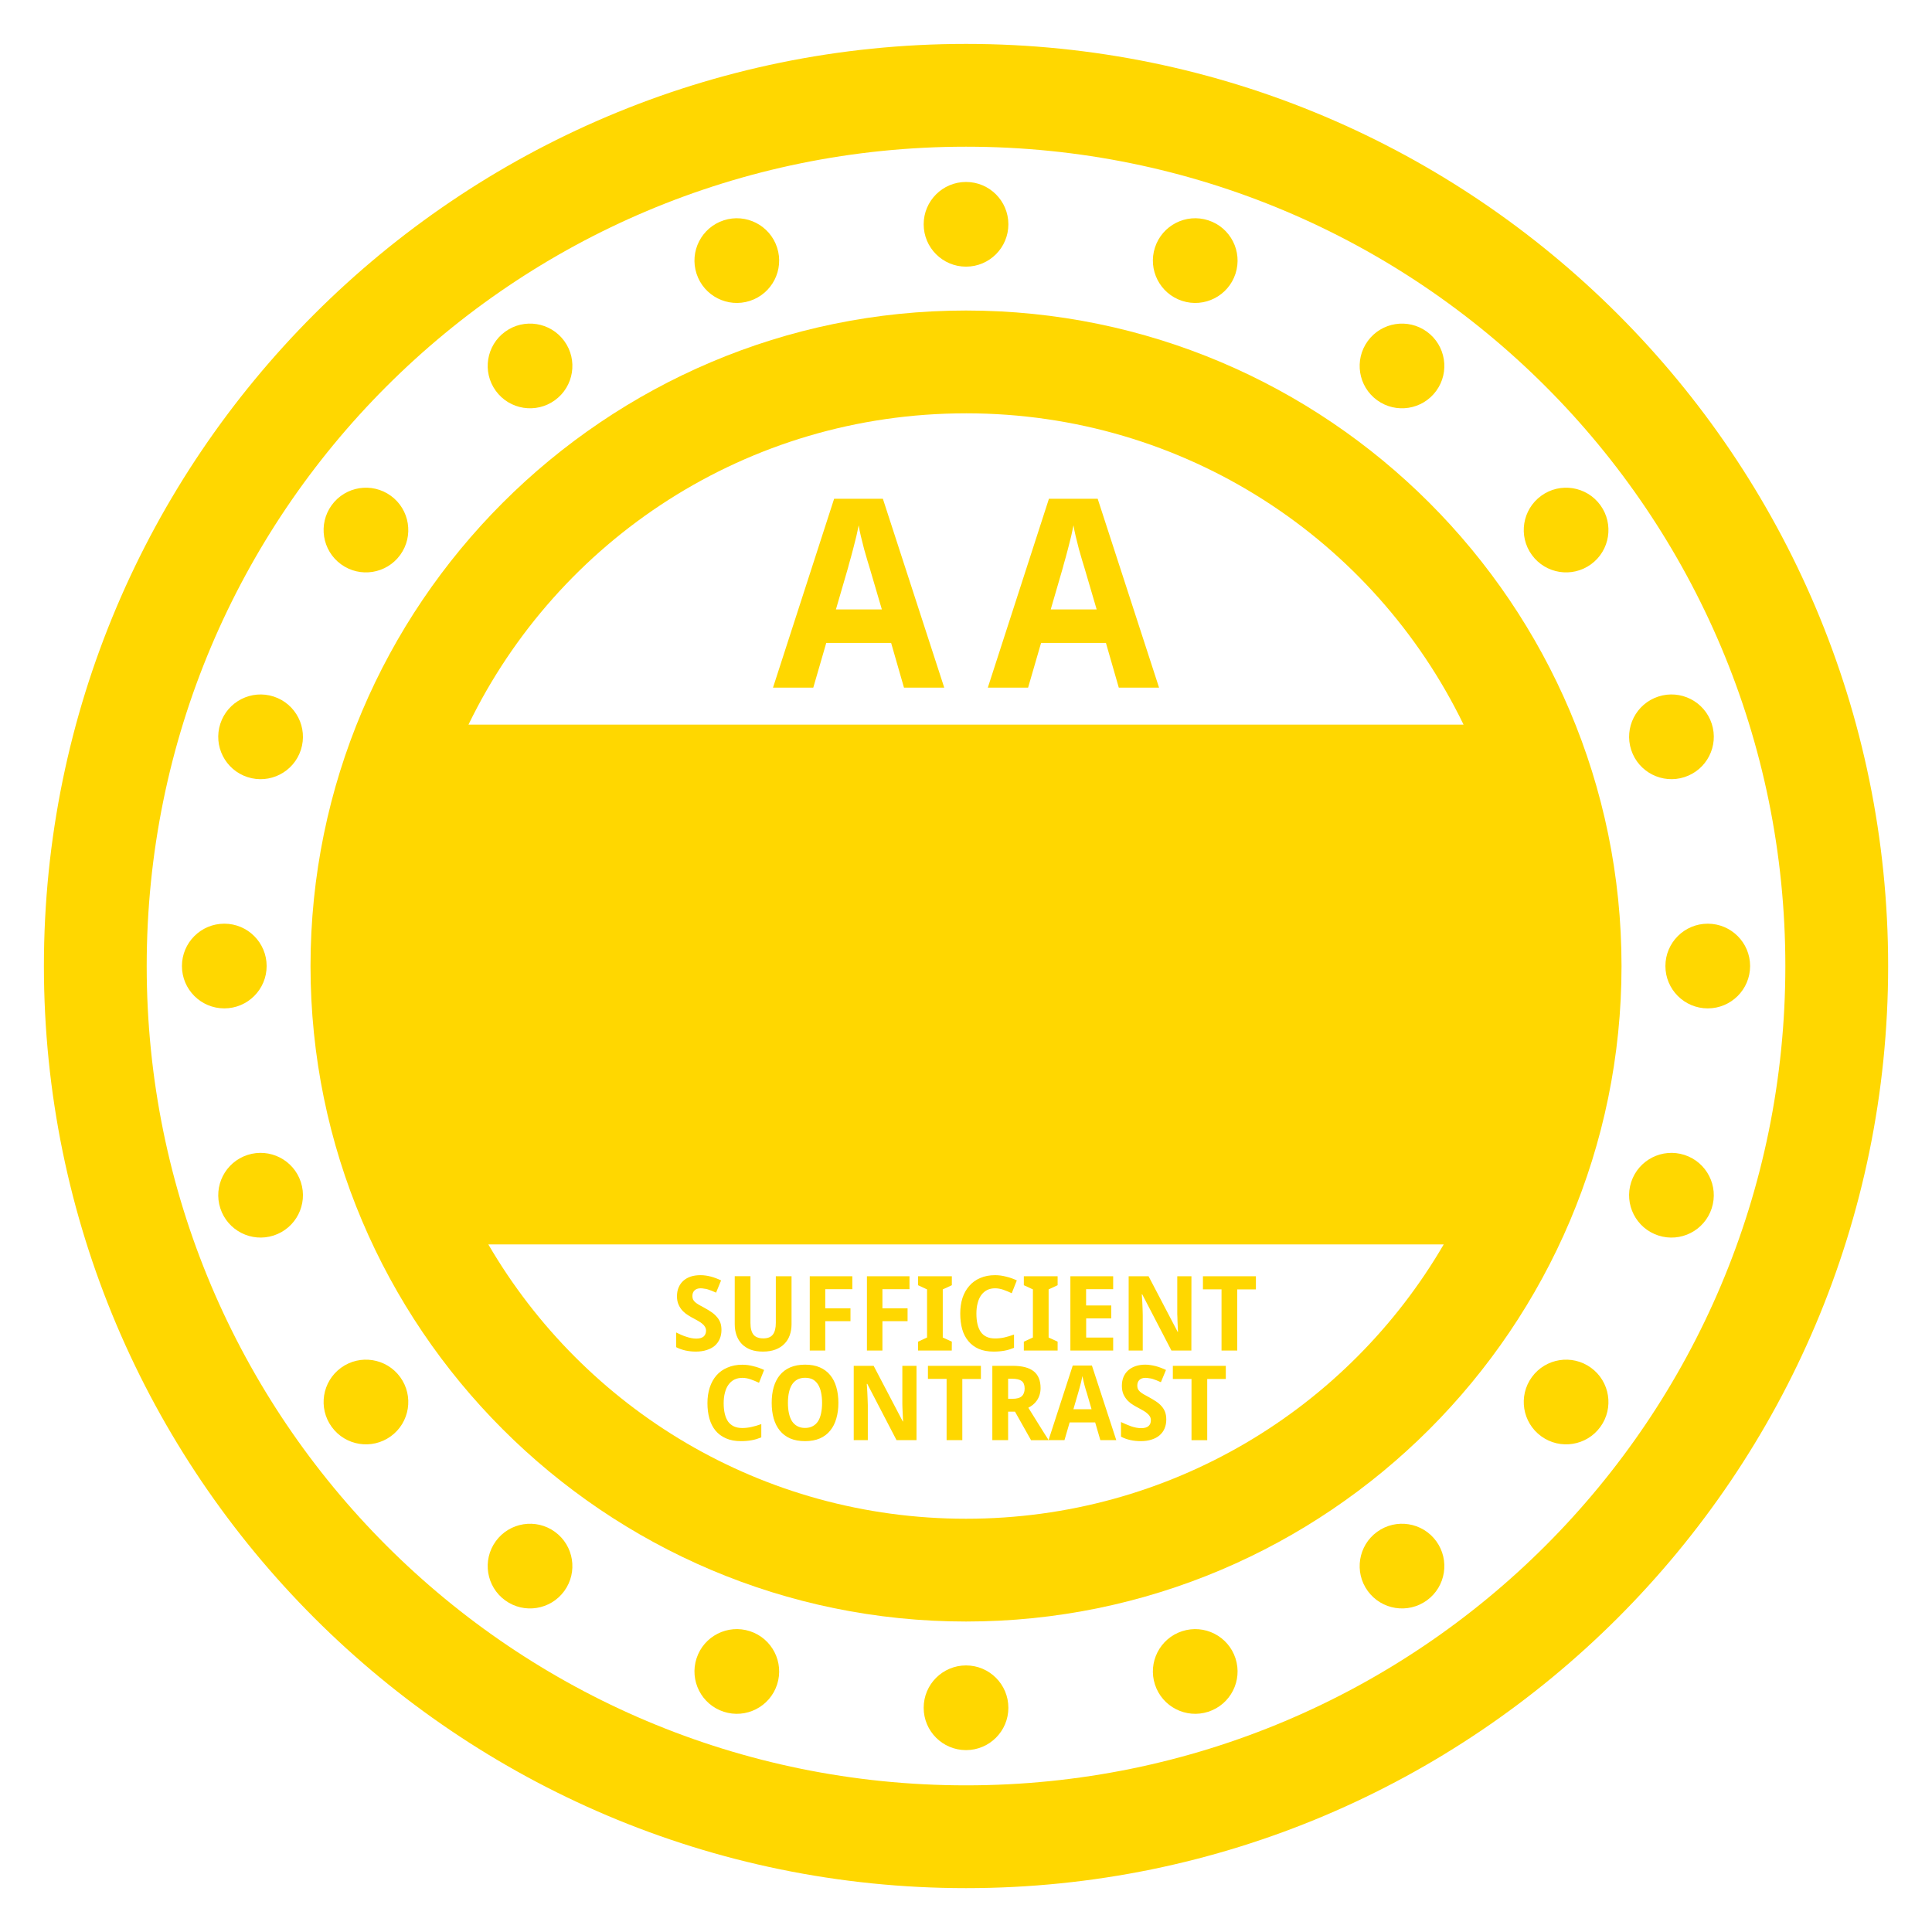
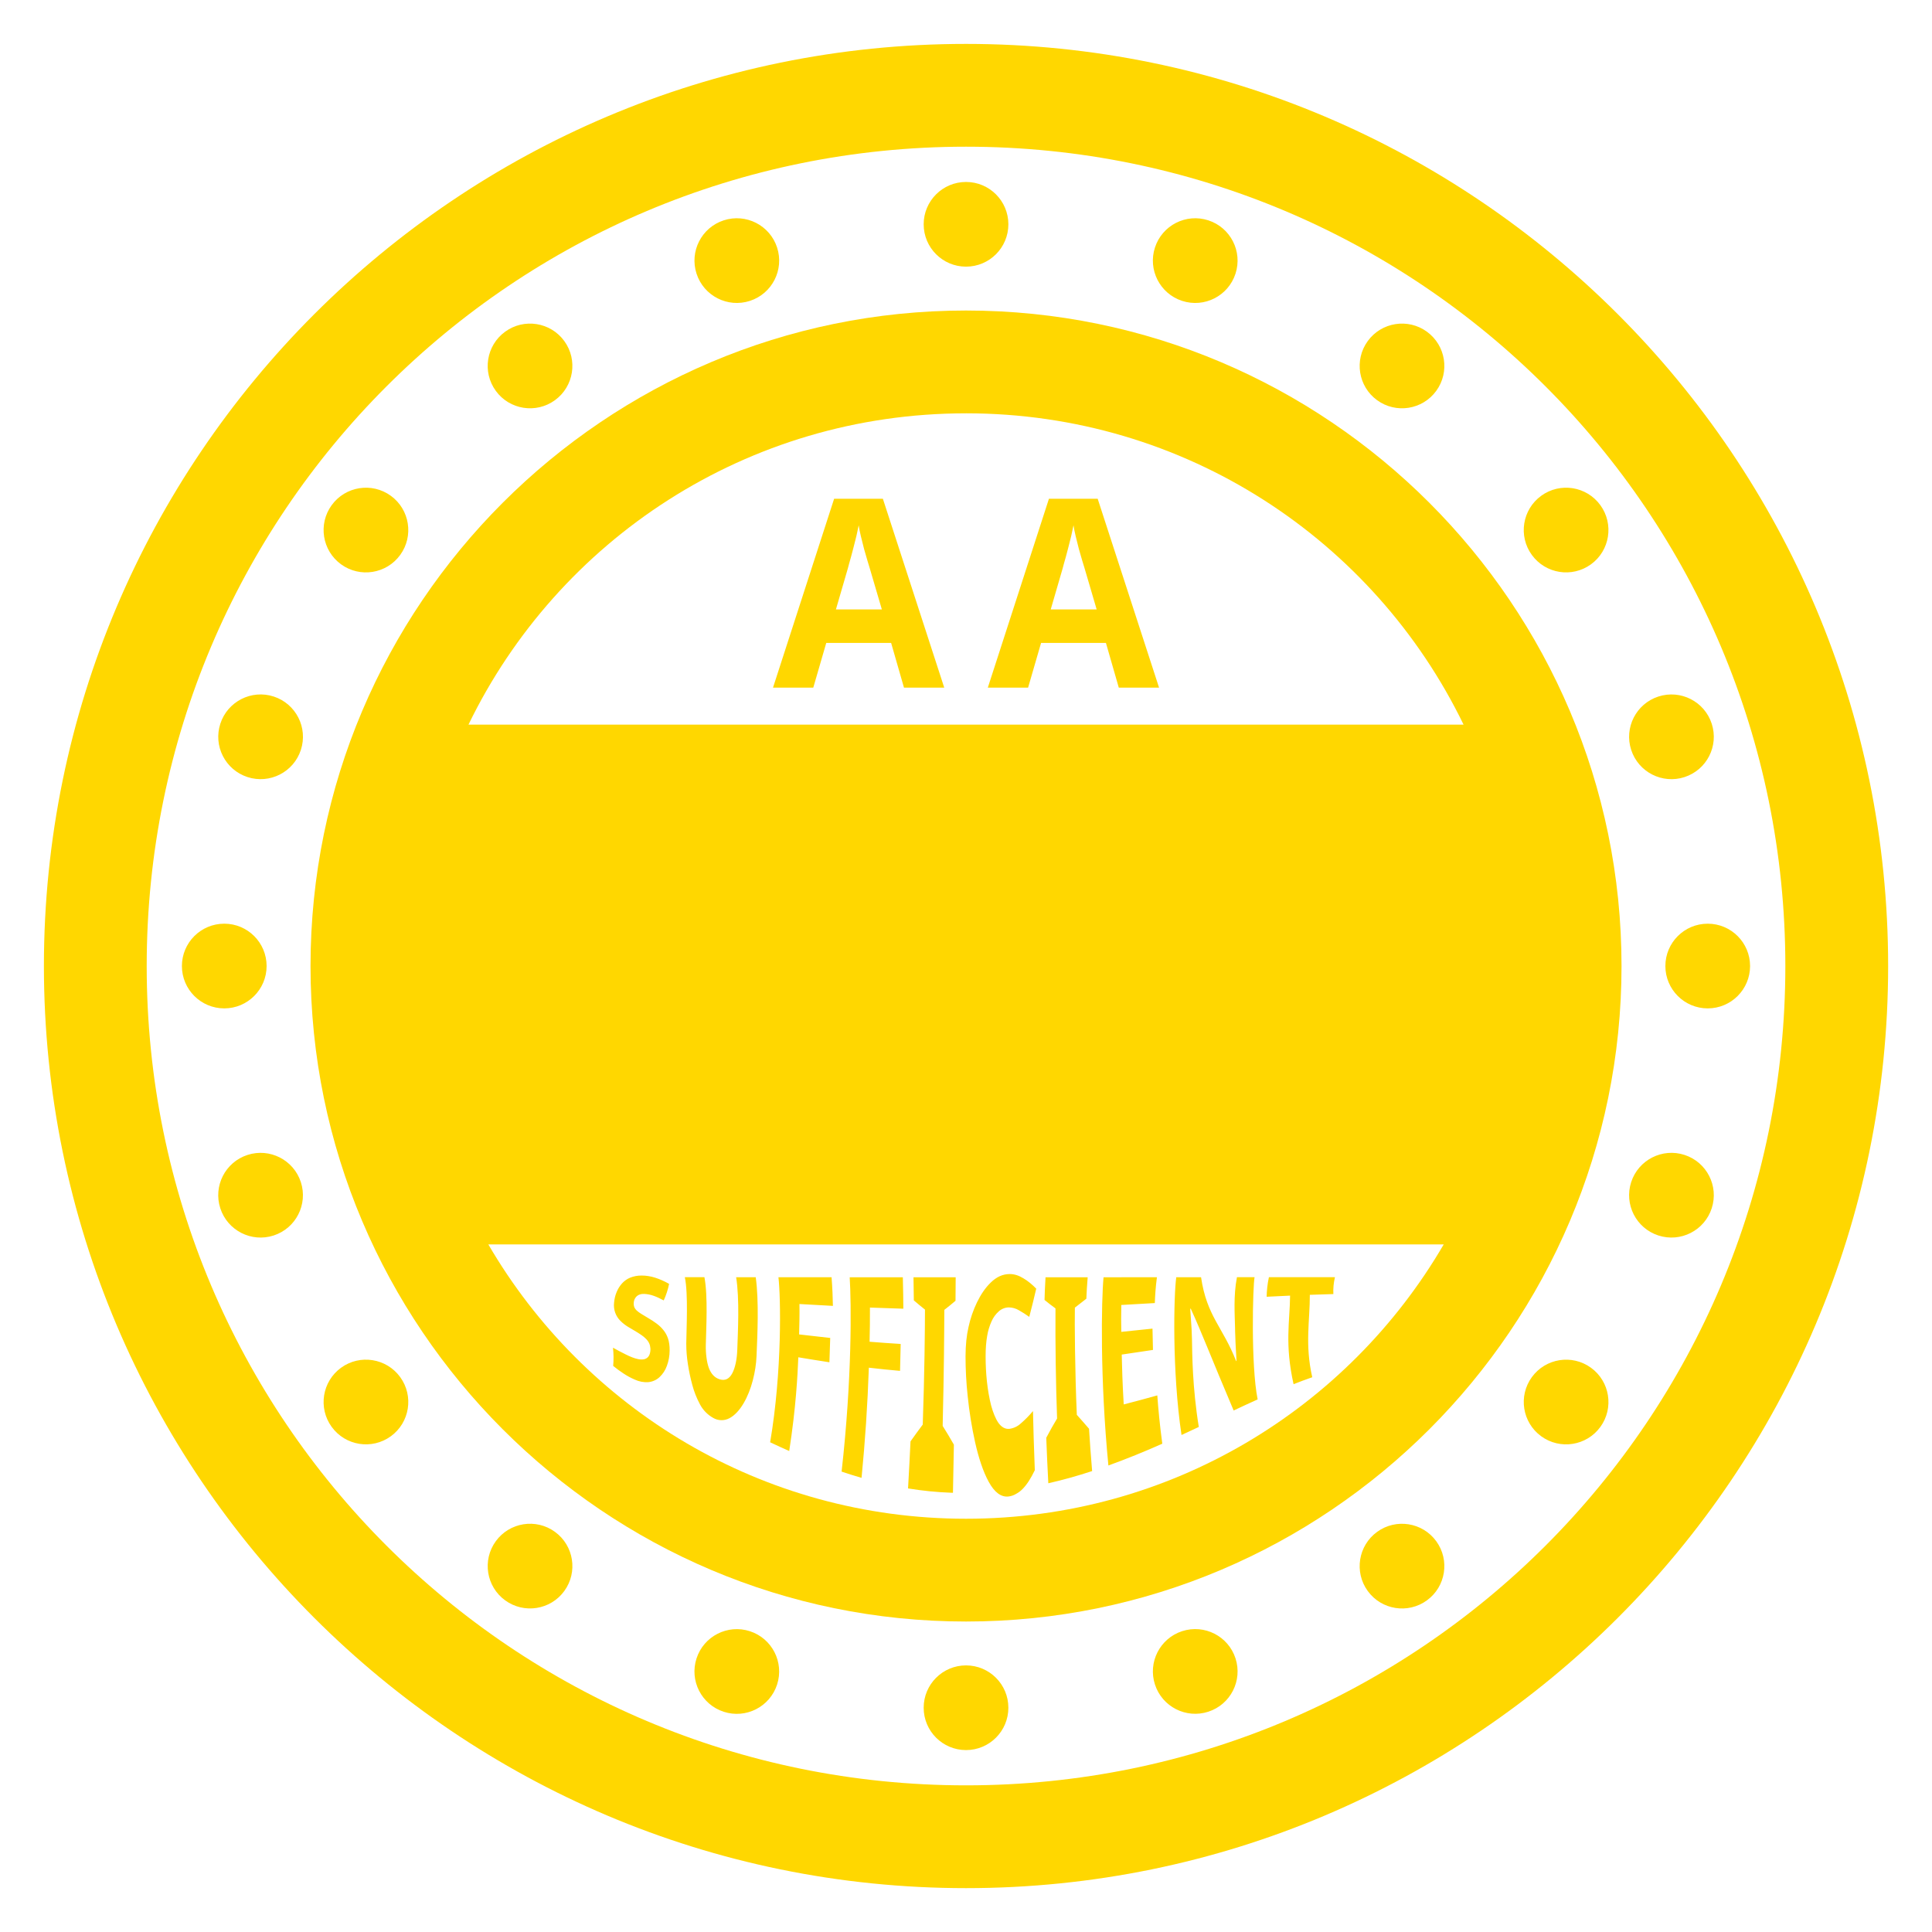
<svg xmlns="http://www.w3.org/2000/svg" width="220" height="220" viewBox="0 0 58.208 58.208">
-   <g style="font-weight:700;font-size:1.411px;font-family:'Droid Sans';-inkscape-font-specification:'Droid Sans Bold';fill:#ffd700;fill-opacity:1;stroke-width:.5" aria-label="SUFFICIENT CONTRAST">
-     <path style="text-align:center;text-anchor:middle;fill:#ffd700;fill-opacity:1;stroke-width:.5" d="M89.939 103.452q0 .067-.024.122-.023.053-.067.092-.045.038-.11.058-.063.021-.147.021-.073 0-.141-.015-.067-.015-.125-.045v-.199l.066.031q.034.015.069.026.035.012.07.019.034.007.069.007t.06-.008q.025-.008.04-.022.016-.015.023-.034.008-.02.008-.043 0-.028-.013-.05-.011-.022-.033-.04-.022-.02-.053-.038-.03-.018-.068-.038-.032-.016-.07-.04-.04-.023-.075-.058-.035-.035-.058-.084-.024-.05-.024-.118 0-.068.022-.12.023-.054.064-.091.042-.037.1-.057.06-.019.133-.019.036 0 .07.005.036.005.07.014.034.009.068.022.035.013.071.03l-.068.166-.058-.025q-.027-.011-.053-.019-.025-.008-.05-.01-.024-.005-.049-.005-.054 0-.083.03-.028.027-.028.075 0 .025.008.045.01.02.028.037.02.017.049.035.03.018.073.04.052.028.095.057.043.028.074.064.032.034.05.078.017.044.017.103zm.95-.728v.652q0 .078-.024.146-.023.067-.072.117-.048.05-.121.078-.073.028-.172.028-.093 0-.165-.026-.07-.027-.119-.076-.047-.049-.072-.117-.025-.069-.025-.153v-.65h.213v.634q0 .056.011.096t.032.065q.022.025.055.036.032.012.076.012.09 0 .13-.052.04-.053.04-.158v-.632zm.457 1.007h-.21v-1.007h.577v.175h-.367v.26h.342v.174h-.342zm.775 0h-.21v-1.007h.577v.175h-.367v.26h.341v.174h-.341zm.94 0h-.457v-.12l.122-.057v-.652l-.122-.057v-.121h.458v.121l-.123.057v.652l.123.056zm.587-.844q-.061 0-.109.024-.046.024-.079.069-.032.044-.048.108-.017.063-.017.142 0 .081.015.144.015.062.045.106.031.043.079.065.048.022.114.022.062 0 .123-.013.062-.014.134-.04v.18q-.033.013-.065.023-.033.01-.066.016-.034.006-.07.009-.035.003-.076.003-.116 0-.202-.037-.085-.038-.14-.105-.057-.068-.084-.163-.026-.095-.026-.211 0-.115.03-.21.032-.096.092-.164.06-.07.148-.107.088-.039.202-.039.075 0 .15.02.076.018.145.051l-.069.174q-.056-.027-.113-.047-.058-.02-.113-.02zm.848.844h-.458v-.12l.123-.057v-.652l-.123-.057v-.121h.458v.121l-.122.057v.652l.122.056zm.753 0h-.58v-1.007h.58v.175h-.367v.221h.341v.175h-.34v.26h.366zm1.06 0h-.27l-.396-.762h-.006l.007.106.004.094.002.088v.474h-.191v-1.007h.27l.395.755h.004l-.005-.104-.002-.045-.001-.046-.002-.045v-.515h.192zm.622 0h-.213v-.83h-.252v-.177h.718v.178h-.253zM90.222 104.101q-.061 0-.109.024-.047.024-.079.069-.032.044-.048.108-.017.063-.017.142 0 .08.015.144.015.062.045.106.031.042.079.065.048.022.114.022.061 0 .123-.014.062-.013.134-.039v.18q-.033.013-.065.023-.033.01-.067.016-.033.006-.07.009-.034.003-.075.003-.116 0-.202-.038-.085-.037-.141-.104-.056-.068-.083-.163-.027-.095-.027-.211 0-.115.031-.21.031-.096.091-.165t.149-.106q.088-.039.202-.039.075 0 .15.02.076.018.145.051l-.069.174q-.056-.027-.114-.047-.057-.02-.112-.02zm1.302.34q0 .116-.028.211-.027.096-.083.164-.055.069-.14.106-.086.037-.201.037-.116 0-.202-.037-.084-.037-.14-.106-.055-.068-.083-.164-.027-.096-.027-.213 0-.117.027-.212.028-.096.084-.164.055-.067.14-.104.086-.037.202-.037.116 0 .2.037.085.037.14.105.056.068.083.163.028.095.028.213zm-.684 0q0 .078.014.142.014.063.042.107.029.043.072.066.044.024.104.024.061 0 .104-.024.044-.023.072-.066.028-.044.041-.107.014-.064.014-.143 0-.079-.014-.142-.013-.063-.041-.107-.028-.044-.07-.068-.044-.023-.105-.023-.06 0-.104.023-.044.024-.073.068-.028.044-.042.107-.014.063-.014.142zm1.743.504h-.271l-.396-.762h-.007q.005.053.007.106.003.044.004.094.003.049.003.088v.474h-.191v-1.007h.27l.395.754h.004l-.005-.103-.002-.045-.002-.046-.001-.045v-.515h.192zm.621 0h-.213v-.83h-.253v-.177h.718v.178h-.252zm.621-.56h.058q.089 0 .127-.035.039-.036.039-.105 0-.071-.041-.102-.042-.03-.129-.03h-.054zm0 .174v.386h-.214v-1.007h.276q.194 0 .286.075.092.074.092.227 0 .051-.014.093-.013.042-.037.076-.022.032-.053.057-.03.024-.062.04l.137.22.05.08.044.07.032.05.011.02h-.237l-.218-.387zm1.25.386-.07-.24h-.346l-.07.24h-.216l.328-1.011h.26l.33 1.011zm-.119-.419-.064-.22-.013-.04-.018-.063-.017-.069-.012-.058-.007.035-.01.045-.012.046-.012.044-.01.036-.007.024-.064.22zm1.013.14q0 .067-.023.121-.023.054-.068.093-.044.038-.109.058-.064.021-.147.021-.073 0-.141-.015-.068-.015-.126-.046v-.198q.033.016.067.03.034.015.068.027.035.012.07.019.035.007.07.007t.06-.008q.025-.008.04-.022.016-.015.023-.034.007-.02.007-.043 0-.029-.012-.05-.012-.022-.034-.04-.021-.02-.052-.038-.03-.018-.068-.038-.032-.016-.071-.04-.04-.023-.075-.058-.034-.035-.058-.084-.023-.05-.023-.118 0-.068.022-.121.023-.054.064-.09.041-.037.1-.057.06-.02.132-.02.037 0 .071.006.035.005.07.014.034.009.068.022.035.013.071.03l-.069.166-.058-.025q-.027-.011-.052-.019-.026-.008-.05-.01-.024-.005-.05-.005-.053 0-.082.029-.028.028-.028.076 0 .025.008.045.01.02.028.037.019.017.049.035.03.018.073.04.051.028.095.057.043.028.074.063.032.035.049.079t.017.103zm.555.28h-.213v-.83h-.253v-.178h.718v.178h-.252z" transform="translate(-178.153 -189.852) scale(2.2225)" />
-   </g>
-   <g style="fill:#ffd700">
-     <path style="color:#000;fill:#ffd700;-inkscape-stroke:none" d="M105 49.822c-54.433 0-98.678 44.245-98.678 98.678S50.567 247.178 105 247.178s98.678-44.245 98.678-98.678S159.433 49.822 105 49.822zm0 11c48.488 0 87.678 39.19 87.678 87.678s-39.19 87.678-87.678 87.678-87.678-39.19-87.678-87.678S56.512 60.822 105 60.822z" transform="matrix(.28154 0 0 .28154 -.457 -12.704)" />
-     <path style="color:#000;fill:#ffd700;-inkscape-stroke:none" d="M105 78.353c-38.676 0-70.147 31.471-70.147 70.147S66.324 218.647 105 218.647s70.147-31.471 70.147-70.147S143.676 78.353 105 78.353zm0 11c23.462 0 43.675 13.575 53.244 33.317H51.756c9.57-19.742 29.782-33.316 53.244-33.316ZM53.88 178.29h102.24c-10.239 17.571-29.265 29.358-51.12 29.358-21.855 0-40.881-11.787-51.12-29.358z" transform="matrix(.28154 0 0 .28154 -.457 -12.704)" />
-     <g style="fill:#ffd700">
-       <path style="fill:#ffd700;stroke-width:11" transform="matrix(0 .28154 -.28154 0 -.14 -17.451)" d="M169.894-183.249a4.532 4.532 0 0 1-4.532 4.532 4.532 4.532 0 0 1-4.531-4.532 4.532 4.532 0 0 1 4.531-4.532 4.532 4.532 0 0 1 4.532 4.532z" />
-       <path style="fill:#ffd700;stroke-width:11" transform="scale(-.28154) rotate(-72 42.907 30.65)" d="M129.702-229.265a4.532 4.532 0 0 1-4.532 4.532 4.532 4.532 0 0 1-4.532-4.532 4.532 4.532 0 0 1 4.532-4.531 4.532 4.532 0 0 1 4.532 4.531z" />
-       <path style="fill:#ffd700;stroke-width:11" transform="scale(-.28154) rotate(-54 61.075 30.505)" d="M77.257-260.608a4.532 4.532 0 0 1-4.532 4.531 4.532 4.532 0 0 1-4.531-4.531 4.532 4.532 0 0 1 4.531-4.532 4.532 4.532 0 0 1 4.532 4.532z" />
-       <path style="fill:#ffd700;stroke-width:11" transform="scale(-.28154) rotate(-36 95.635 30.228)" d="M17.693-274.211a4.532 4.532 0 0 1-4.531 4.531 4.532 4.532 0 0 1-4.532-4.531 4.532 4.532 0 0 1 4.532-4.532 4.532 4.532 0 0 1 4.531 4.532z" />
-       <path style="fill:#ffd700;stroke-width:11" transform="matrix(-.26776 .087 -.087 -.26776 -.14 -17.451)" d="M-43.159-268.743a4.532 4.532 0 0 1-4.531 4.532 4.532 4.532 0 0 1-4.532-4.532 4.532 4.532 0 0 1 4.532-4.531 4.532 4.532 0 0 1 4.531 4.531z" />
-       <path style="fill:#ffd700;stroke-width:11" transform="matrix(-.28154 0 0 -.28154 -.14 -17.451)" d="M-99.342-244.737a4.532 4.532 0 0 1-4.532 4.531 4.532 4.532 0 0 1-4.532-4.531 4.532 4.532 0 0 1 4.532-4.532 4.532 4.532 0 0 1 4.532 4.532z" />
-       <path style="fill:#ffd700;stroke-width:11" transform="matrix(-.26776 -.087 .087 -.26776 -.14 -17.451)" d="M-145.358-204.545a4.532 4.532 0 0 1-4.532 4.532 4.532 4.532 0 0 1-4.531-4.532 4.532 4.532 0 0 1 4.531-4.532 4.532 4.532 0 0 1 4.532 4.532z" />
-       <path style="fill:#ffd700;stroke-width:11" transform="scale(-.28154) rotate(36 -95.137 31.758)" d="M-176.702-152.1a4.532 4.532 0 0 1-4.531 4.531 4.532 4.532 0 0 1-4.532-4.531 4.532 4.532 0 0 1 4.532-4.532 4.532 4.532 0 0 1 4.531 4.532z" />
-       <path style="fill:#ffd700;stroke-width:11" transform="scale(-.28154) rotate(54 -60.578 31.48)" d="M-190.305-92.537a4.532 4.532 0 0 1-4.531 4.532 4.532 4.532 0 0 1-4.532-4.532 4.532 4.532 0 0 1 4.532-4.531 4.532 4.532 0 0 1 4.531 4.531z" />
-       <path style="fill:#ffd700;stroke-width:11" transform="scale(-.28154) rotate(72 -42.41 31.335)" d="M-184.836-31.685a4.532 4.532 0 0 1-4.532 4.532 4.532 4.532 0 0 1-4.531-4.532 4.532 4.532 0 0 1 4.531-4.531 4.532 4.532 0 0 1 4.532 4.531z" />
-       <path style="fill:#ffd700;stroke-width:11" transform="matrix(0 -.28154 .28154 0 -.14 -17.451)" d="M-160.83 24.499a4.532 4.532 0 0 1-4.532 4.532 4.532 4.532 0 0 1-4.532-4.532 4.532 4.532 0 0 1 4.532-4.532 4.532 4.532 0 0 1 4.531 4.532z" />
-       <path style="fill:#ffd700;stroke-width:11" transform="matrix(.087 -.26776 .26776 .087 -.14 -17.451)" d="M-120.638 70.515a4.532 4.532 0 0 1-4.532 4.531 4.532 4.532 0 0 1-4.532-4.531 4.532 4.532 0 0 1 4.532-4.532 4.532 4.532 0 0 1 4.532 4.532z" />
-       <path style="fill:#ffd700;stroke-width:11" transform="scale(.28154) rotate(-54 -61.075 -30.505)" d="M-68.194 101.858a4.532 4.532 0 0 1-4.531 4.532 4.532 4.532 0 0 1-4.532-4.532 4.532 4.532 0 0 1 4.532-4.531 4.532 4.532 0 0 1 4.531 4.531z" />
-       <path style="fill:#ffd700;stroke-width:11" transform="scale(.28154) rotate(-36 -95.635 -30.228)" d="M-8.63 115.461a4.532 4.532 0 0 1-4.532 4.532 4.532 4.532 0 0 1-4.531-4.532 4.532 4.532 0 0 1 4.531-4.531 4.532 4.532 0 0 1 4.532 4.531z" />
-       <path style="fill:#ffd700;stroke-width:11" transform="matrix(.26776 -.087 .087 .26776 -.14 -17.451)" d="M52.222 109.993a4.532 4.532 0 0 1-4.532 4.531 4.532 4.532 0 0 1-4.531-4.531 4.532 4.532 0 0 1 4.531-4.532 4.532 4.532 0 0 1 4.532 4.532z" />
-       <path style="fill:#ffd700;stroke-width:11" d="M108.406 85.987a4.532 4.532 0 0 1-4.532 4.532 4.532 4.532 0 0 1-4.532-4.532 4.532 4.532 0 0 1 4.532-4.531 4.532 4.532 0 0 1 4.532 4.531z" transform="matrix(.28154 0 0 .28154 -.14 -17.451)" />
-       <path style="fill:#ffd700;stroke-width:11" transform="matrix(.26776 .087 -.087 .26776 -.14 -17.451)" d="M154.421 45.795a4.532 4.532 0 0 1-4.531 4.532 4.532 4.532 0 0 1-4.532-4.532 4.532 4.532 0 0 1 4.532-4.532 4.532 4.532 0 0 1 4.531 4.532z" />
-       <path style="fill:#ffd700;stroke-width:11" transform="scale(.28154) rotate(36 95.137 -31.758)" d="M185.765-6.65a4.532 4.532 0 0 1-4.532 4.532 4.532 4.532 0 0 1-4.531-4.532 4.532 4.532 0 0 1 4.531-4.531 4.532 4.532 0 0 1 4.532 4.531z" />
-       <path style="fill:#ffd700;stroke-width:11" transform="scale(.28154) rotate(54 60.578 -31.48)" d="M199.368-66.213a4.532 4.532 0 0 1-4.532 4.531 4.532 4.532 0 0 1-4.531-4.531 4.532 4.532 0 0 1 4.531-4.532 4.532 4.532 0 0 1 4.532 4.532z" />
-       <path style="fill:#ffd700;stroke-width:11" transform="scale(.28154) rotate(72 42.41 -31.335)" d="M193.9-127.065a4.532 4.532 0 0 1-4.532 4.531 4.532 4.532 0 0 1-4.532-4.531 4.532 4.532 0 0 1 4.532-4.532 4.532 4.532 0 0 1 4.531 4.532z" />
+   <g style="fill:gold">
+     <path style="color:#000;fill:gold;-inkscape-stroke:none" d="M105 49.822c-54.433 0-98.678 44.245-98.678 98.678S50.567 247.178 105 247.178s98.678-44.245 98.678-98.678S159.433 49.822 105 49.822zm0 11c48.488 0 87.678 39.19 87.678 87.678s-39.19 87.678-87.678 87.678-87.678-39.19-87.678-87.678S56.512 60.822 105 60.822z" transform="translate(-.457 -12.704) scale(.28154)" />
+     <path style="color:#000;fill:gold;-inkscape-stroke:none" d="M105 78.353c-38.676 0-70.147 31.471-70.147 70.147S66.324 218.647 105 218.647s70.147-31.471 70.147-70.147S143.676 78.353 105 78.353zm0 11c23.462 0 43.675 13.575 53.244 33.317H51.756c9.57-19.742 29.782-33.316 53.244-33.316ZM53.88 178.29h102.24c-10.239 17.571-29.265 29.358-51.12 29.358-21.855 0-40.881-11.787-51.12-29.358z" transform="translate(-.457 -12.704) scale(.28154)" />
+     <g style="fill:gold">
+       <path style="fill:gold;stroke-width:11" transform="rotate(90 8.655 -8.796) scale(.28154)" d="M169.894-183.249a4.532 4.532 0 0 1-4.532 4.532 4.532 4.532 0 0 1-4.531-4.532 4.532 4.532 0 0 1 4.531-4.532 4.532 4.532 0 0 1 4.532 4.532z" />
+       <path style="fill:gold;stroke-width:11" transform="rotate(108 6.27 -8.777) scale(.28154)" d="M129.702-229.265a4.532 4.532 0 0 1-4.532 4.532 4.532 4.532 0 0 1-4.532-4.532 4.532 4.532 0 0 1 4.532-4.531 4.532 4.532 0 0 1 4.532 4.531z" />
+       <path style="fill:gold;stroke-width:11" transform="rotate(126 4.376 -8.761) scale(.28154)" d="M77.257-260.608a4.532 4.532 0 0 1-4.532 4.531 4.532 4.532 0 0 1-4.531-4.531 4.532 4.532 0 0 1 4.531-4.532 4.532 4.532 0 0 1 4.532 4.532z" />
+       <path style="fill:gold;stroke-width:11" transform="rotate(144 2.765 -8.748) scale(.28154)" d="M17.693-274.211a4.532 4.532 0 0 1-4.531 4.531 4.532 4.532 0 0 1-4.532-4.531 4.532 4.532 0 0 1 4.532-4.532 4.532 4.532 0 0 1 4.531 4.532z" />
+       <path style="fill:gold;stroke-width:11" transform="rotate(162 1.312 -8.737) scale(.28154)" d="M-43.159-268.743a4.532 4.532 0 0 1-4.531 4.532 4.532 4.532 0 0 1-4.532-4.532 4.532 4.532 0 0 1 4.532-4.531 4.532 4.532 0 0 1 4.531 4.531z" />
+       <path style="fill:gold;stroke-width:11" transform="rotate(180 -.07 -8.726) scale(.28154)" d="M-99.342-244.737a4.532 4.532 0 0 1-4.532 4.531 4.532 4.532 0 0 1-4.532-4.531 4.532 4.532 0 0 1 4.532-4.532 4.532 4.532 0 0 1 4.532 4.532z" />
+       <path style="fill:gold;stroke-width:11" transform="rotate(-162 -1.452 -8.714) scale(.28154)" d="M-145.358-204.545a4.532 4.532 0 0 1-4.532 4.532 4.532 4.532 0 0 1-4.531-4.532 4.532 4.532 0 0 1 4.531-4.532 4.532 4.532 0 0 1 4.532 4.532z" />
+       <path style="fill:gold;stroke-width:11" transform="rotate(-144 -2.905 -8.703) scale(.28154)" d="M-176.702-152.1a4.532 4.532 0 0 1-4.531 4.531 4.532 4.532 0 0 1-4.532-4.531 4.532 4.532 0 0 1 4.532-4.532 4.532 4.532 0 0 1 4.531 4.532z" />
+       <path style="fill:gold;stroke-width:11" transform="rotate(-126 -4.516 -8.69) scale(.28154)" d="M-190.305-92.537a4.532 4.532 0 0 1-4.531 4.532 4.532 4.532 0 0 1-4.532-4.532 4.532 4.532 0 0 1 4.532-4.531 4.532 4.532 0 0 1 4.531 4.531z" />
+       <path style="fill:gold;stroke-width:11" transform="rotate(-108 -6.41 -8.675) scale(.28154)" d="M-184.836-31.685a4.532 4.532 0 0 1-4.532 4.532 4.532 4.532 0 0 1-4.531-4.532 4.532 4.532 0 0 1 4.531-4.531 4.532 4.532 0 0 1 4.532 4.531z" />
+       <path style="fill:gold;stroke-width:11" transform="rotate(-90 -8.796 -8.655) scale(.28154)" d="M-160.83 24.499a4.532 4.532 0 0 1-4.532 4.532 4.532 4.532 0 0 1-4.532-4.532 4.532 4.532 0 0 1 4.532-4.532 4.532 4.532 0 0 1 4.531 4.532z" />
+       <path style="fill:gold;stroke-width:11" transform="rotate(-72 -12.08 -8.63) scale(.28154)" d="M-120.638 70.515a4.532 4.532 0 0 1-4.532 4.531 4.532 4.532 0 0 1-4.532-4.531 4.532 4.532 0 0 1 4.532-4.532 4.532 4.532 0 0 1 4.532 4.532z" />
+       <path style="fill:gold;stroke-width:11" transform="rotate(-54 -17.195 -8.588) scale(.28154)" d="M-68.194 101.858a4.532 4.532 0 0 1-4.531 4.532 4.532 4.532 0 0 1-4.532-4.532 4.532 4.532 0 0 1 4.532-4.531 4.532 4.532 0 0 1 4.531 4.531z" />
+       <path style="fill:gold;stroke-width:11" transform="rotate(-36 -26.925 -8.51) scale(.28154)" d="M-8.63 115.461a4.532 4.532 0 0 1-4.532 4.532 4.532 4.532 0 0 1-4.531-4.532 4.532 4.532 0 0 1 4.531-4.531 4.532 4.532 0 0 1 4.532 4.531z" />
+       <path style="fill:gold;stroke-width:11" transform="rotate(-18 -55.16 -8.284) scale(.28154)" d="M52.222 109.993a4.532 4.532 0 0 1-4.532 4.531 4.532 4.532 0 0 1-4.531-4.531 4.532 4.532 0 0 1 4.531-4.532 4.532 4.532 0 0 1 4.532 4.532z" />
+       <path style="fill:gold;stroke-width:11" d="M108.406 85.987a4.532 4.532 0 0 1-4.532 4.532 4.532 4.532 0 0 1-4.532-4.532 4.532 4.532 0 0 1 4.532-4.531 4.532 4.532 0 0 1 4.532 4.531z" transform="translate(-.14 -17.451) scale(.28154)" />
+       <path style="fill:gold;stroke-width:11" transform="rotate(18 55.02 -9.168) scale(.28154)" d="M154.421 45.795a4.532 4.532 0 0 1-4.531 4.532 4.532 4.532 0 0 1-4.532-4.532 4.532 4.532 0 0 1 4.532-4.532 4.532 4.532 0 0 1 4.531 4.532z" />
+       <path style="fill:gold;stroke-width:11" transform="rotate(36 26.785 -8.941) scale(.28154)" d="M185.765-6.65a4.532 4.532 0 0 1-4.532 4.532 4.532 4.532 0 0 1-4.531-4.532 4.532 4.532 0 0 1 4.531-4.531 4.532 4.532 0 0 1 4.532 4.531z" />
+       <path style="fill:gold;stroke-width:11" transform="rotate(54 17.055 -8.863) scale(.28154)" d="M199.368-66.213a4.532 4.532 0 0 1-4.532 4.531 4.532 4.532 0 0 1-4.531-4.531 4.532 4.532 0 0 1 4.531-4.532 4.532 4.532 0 0 1 4.532 4.532z" />
+       <path style="fill:gold;stroke-width:11" transform="rotate(72 11.94 -8.822) scale(.28154)" d="M193.9-127.065a4.532 4.532 0 0 1-4.532 4.531 4.532 4.532 0 0 1-4.532-4.531 4.532 4.532 0 0 1 4.532-4.532 4.532 4.532 0 0 1 4.531 4.532z" />
    </g>
  </g>
-   <g style="fill:#ffd700">
-     <path style="font-weight:700;font-size:5.644px;font-family:'Droid Sans';-inkscape-font-specification:'Droid Sans';letter-spacing:.717px;fill:#ffd700;stroke-width:54.951" d="m94.667 118.711-1.377-4.79h-6.94l-1.39 4.79h-4.31L87.19 98.5h5.219l6.567 20.211zm-2.368-8.37-1.295-4.406q-.082-.248-.247-.813-.166-.564-.358-1.239-.18-.688-.345-1.377-.165-.688-.234-1.17-.055.303-.151.716-.083.413-.207.881-.11.455-.234.923l-.234.88q-.11.414-.206.73l-.124.469-1.28 4.405zM117.654 118.711l-1.377-4.79h-6.939l-1.39 4.79h-4.31l6.54-20.211h5.218l6.568 20.211zm-2.368-8.37-1.294-4.406q-.083-.248-.248-.813-.165-.564-.358-1.239-.179-.688-.344-1.377-.165-.688-.234-1.17-.055.303-.152.716-.082.413-.206.881-.11.455-.234.923l-.234.88q-.11.414-.207.73-.082.317-.124.469l-1.28 4.405z" aria-label="A" transform="matrix(.28154 0 0 .28154 .583 -12.704)" />
+   <g style="fill:gold">
+     <path style="font-weight:700;font-size:5.644px;font-family:'Droid Sans';-inkscape-font-specification:'Droid Sans';letter-spacing:.717px;fill:gold;stroke-width:54.951" d="m94.667 118.711-1.377-4.79h-6.94l-1.39 4.79h-4.31L87.19 98.5h5.219l6.567 20.211zm-2.368-8.37-1.295-4.406q-.082-.248-.247-.813-.166-.564-.358-1.239-.18-.688-.345-1.377-.165-.688-.234-1.17-.055.303-.151.716-.083.413-.207.881-.11.455-.234.923l-.234.88q-.11.414-.206.73l-.124.469-1.28 4.405zm25.355 8.37-1.377-4.79h-6.939l-1.39 4.79h-4.31l6.54-20.211h5.218l6.568 20.211zm-2.368-8.37-1.294-4.406q-.083-.248-.248-.813-.165-.564-.358-1.239-.179-.688-.344-1.377-.165-.688-.234-1.17-.055.303-.152.716-.082.413-.206.881-.11.455-.234.923l-.234.88q-.11.414-.207.73-.082.317-.124.469l-1.28 4.405z" aria-label="A" transform="translate(.583 -12.704) scale(.28154)" />
  </g>
+   <path d="M20.175 40.16a1.336 1.336 0 0 1-.083.461.857.857 0 0 1-.226.344.581.581 0 0 1-.335.147.832.832 0 0 1-.402-.075 2.143 2.143 0 0 1-.35-.19 3.725 3.725 0 0 1-.305-.224 2.76 2.76 0 0 0-.006-.549 8.951 8.951 0 0 0 .386.204c.066.033.13.062.192.086.064.026.128.044.19.056a.44.44 0 0 0 .164.003.232.232 0 0 0 .113-.057.25.25 0 0 0 .064-.109.46.46 0 0 0-.017-.313.47.47 0 0 0-.098-.137.883.883 0 0 0-.151-.124 3.25 3.25 0 0 0-.196-.123 6.978 6.978 0 0 1-.205-.122 1.214 1.214 0 0 1-.212-.167.66.66 0 0 1-.197-.553c.01-.12.038-.23.08-.327a.88.88 0 0 1 .16-.254.683.683 0 0 1 .242-.172.907.907 0 0 1 .35-.065c.067 0 .134.005.2.016.069.01.137.027.204.048.069.022.138.048.208.079.07.031.141.067.214.108a2.267 2.267 0 0 1-.162.498 3.702 3.702 0 0 0-.16-.08 1.561 1.561 0 0 0-.147-.06.95.95 0 0 0-.277-.055c-.1-.005-.176.02-.231.071a.29.29 0 0 0-.089.203.302.302 0 0 0 .016.122.306.306 0 0 0 .071.101.932.932 0 0 0 .134.1c.056.036.122.075.202.122.095.055.184.112.264.172.08.059.15.125.208.199.06.073.106.157.139.255.032.098.05.217.048.36zm2.594-2.21c.101.721.05 1.76.024 2.38-.01.23-.046.476-.112.727-.065.252-.16.492-.28.695-.121.205-.263.36-.422.445a.5.5 0 0 1-.499-.012 1 1 0 0 1-.39-.402 2.723 2.723 0 0 1-.232-.586 5.628 5.628 0 0 1-.133-.63 3.92 3.92 0 0 1-.049-.614c.004-.423.063-1.506-.043-2.003h.59c.11.57.051 1.569.042 2.035-.003.135.004.266.02.383.014.116.038.222.07.313.034.09.078.166.132.223.055.058.12.1.198.123.163.05.29-.015.378-.184.088-.167.14-.42.15-.704.018-.543.072-1.523-.034-2.188h.59zm1.01 5.237a27.473 27.473 0 0 1-.576-.263c.366-2.15.319-4.398.25-4.973h1.601c.026.34.036.624.04.863-.336-.018-.672-.036-1.008-.056.006.31-.003.637-.01.916.313.037.624.072.937.106-.005.2-.014.468-.024.733a61.762 61.762 0 0 1-.937-.15c-.022.536-.07 1.504-.274 2.824zm2.177.808a14.17 14.17 0 0 1-.6-.188c.317-2.814.294-5.07.244-5.855h1.601c.01.374.014.685.015.947a76.2 76.2 0 0 1-1.006-.034c.003.355-.004.711-.011 1.029.313.026.624.048.937.067-.004.227-.01.51-.019.811-.314-.027-.627-.059-.94-.096a52.36 52.36 0 0 1-.22 3.32zm2.755.45-.051-.001c-.438-.016-.871-.06-1.302-.13.031-.536.055-1.007.074-1.417.125-.178.248-.346.369-.507.054-1.557.066-2.87.067-3.464a11.25 11.25 0 0 1-.336-.278 47.405 47.405 0 0 0-.01-.696H28.793l-.005.708a8.053 8.053 0 0 1-.337.274c-.003.662-.01 1.859-.05 3.496a15.023 15.023 0 0 1 .338.565l-.028 1.45zm1.683-5.585a.462.462 0 0 0-.3.117.879.879 0 0 0-.22.302 1.772 1.772 0 0 0-.133.445c-.03.172-.046.366-.046.61 0 .247.012.502.039.755.027.252.07.502.126.722.059.217.133.401.223.531.093.126.2.188.325.177a.629.629 0 0 0 .344-.16 3.18 3.18 0 0 0 .37-.376c.01.475.027 1.07.055 1.782-.059.122-.118.23-.178.323s-.122.173-.186.238a.771.771 0 0 1-.2.152.558.558 0 0 1-.222.078c-.232.029-.431-.128-.602-.44-.17-.309-.306-.728-.41-1.19a11.99 11.99 0 0 1-.224-1.391 11.154 11.154 0 0 1-.065-1.203c.002-.353.031-.621.09-.882.056-.259.143-.51.254-.74.112-.232.252-.443.419-.602.168-.164.355-.253.569-.253.14 0 .276.045.411.128.137.08.265.187.387.312a29.76 29.76 0 0 1-.21.85 3.533 3.533 0 0 0-.31-.198.602.602 0 0 0-.306-.087zm2.51 4.931c-.436.143-.875.267-1.32.367a84.97 84.97 0 0 1-.062-1.37c.109-.207.217-.4.326-.58a80.75 80.75 0 0 1-.048-3.318 6.18 6.18 0 0 1-.33-.255c.005-.2.015-.425.03-.683h1.27c-.02.243-.033.457-.04.646-.117.093-.231.182-.346.269-.009.417.002 1.947.059 3.23.121.135.243.273.368.419.023.37.052.796.093 1.275zm2.115-.825a24.53 24.53 0 0 1-1.625.657c-.254-2.615-.212-4.97-.146-5.671l1.608-.001c-.04.304-.056.56-.063.778-.338.02-.673.04-1.01.058-.008.285-.005.56 0 .81.313-.031.625-.064.94-.098l.014.642c-.315.048-.627.095-.941.14.008.35.022.88.06 1.502a47.56 47.56 0 0 0 1.012-.272c.028.398.073.884.15 1.455zm2.872-1.334c-.24.108-.481.22-.723.334-.685-1.61-.929-2.272-1.292-3.067l-.017.001c.007.115.016.223.023.33a10.153 10.153 0 0 1 .03.593c.009.433.01 1.432.206 2.639l-.521.242c-.29-1.938-.231-4.248-.158-4.753h.747c.172 1.175.653 1.493 1.057 2.526l.011-.003c-.009-.145-.017-.298-.023-.417a7.34 7.34 0 0 0-.008-.162l-.005-.157-.006-.144-.002-.12c-.007-.391-.053-.954.057-1.524h.531c-.052.252-.116 2.652.093 3.682zm1.645-.668c-.188.065-.375.135-.563.209-.27-1.212-.113-1.877-.105-2.668-.236.01-.471.022-.706.034.004-.174.02-.368.068-.59h1.99a1.816 1.816 0 0 0-.048.509c-.237.006-.473.014-.709.023.003.772-.153 1.497.073 2.483z" style="font-weight:700;font-size:3.913px;font-family:'Droid Sans';-inkscape-font-specification:'Droid Sans Bold';text-align:center;text-anchor:middle;opacity:1;fill:gold;stroke-width:1.677;fill-opacity:1" aria-label="SUFFICIENT" transform="translate(0 .53)" />
</svg>
